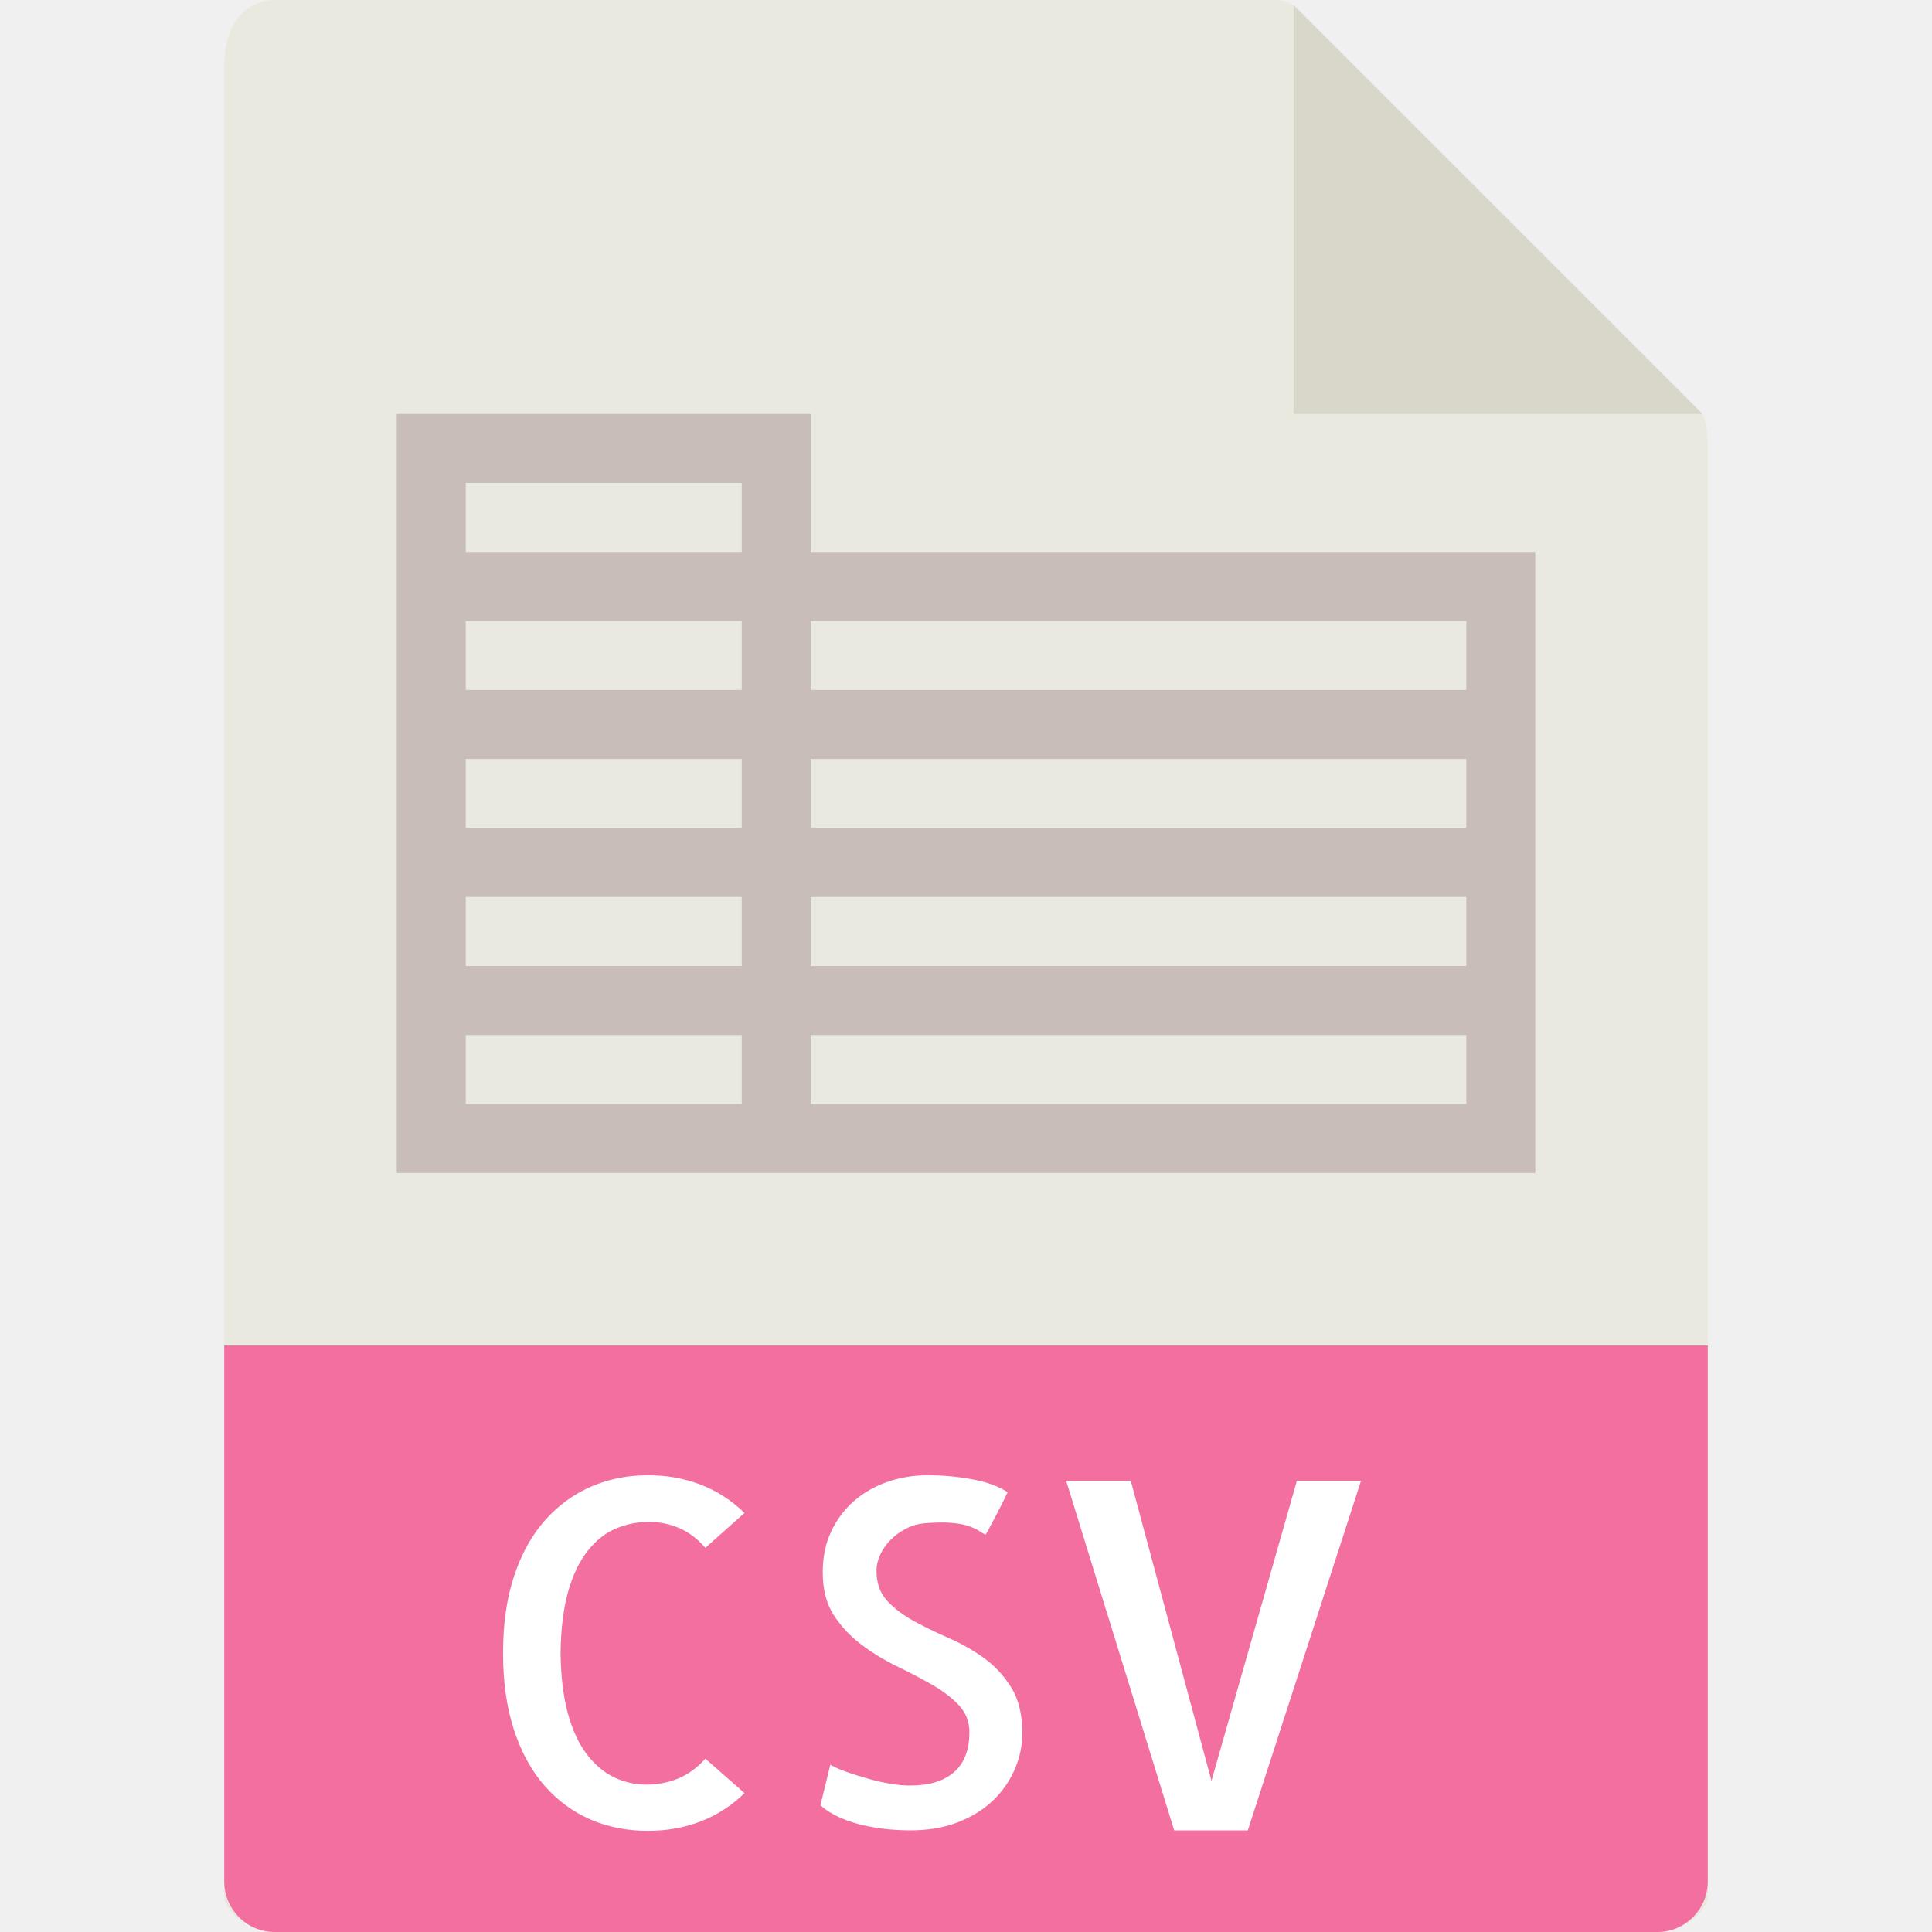
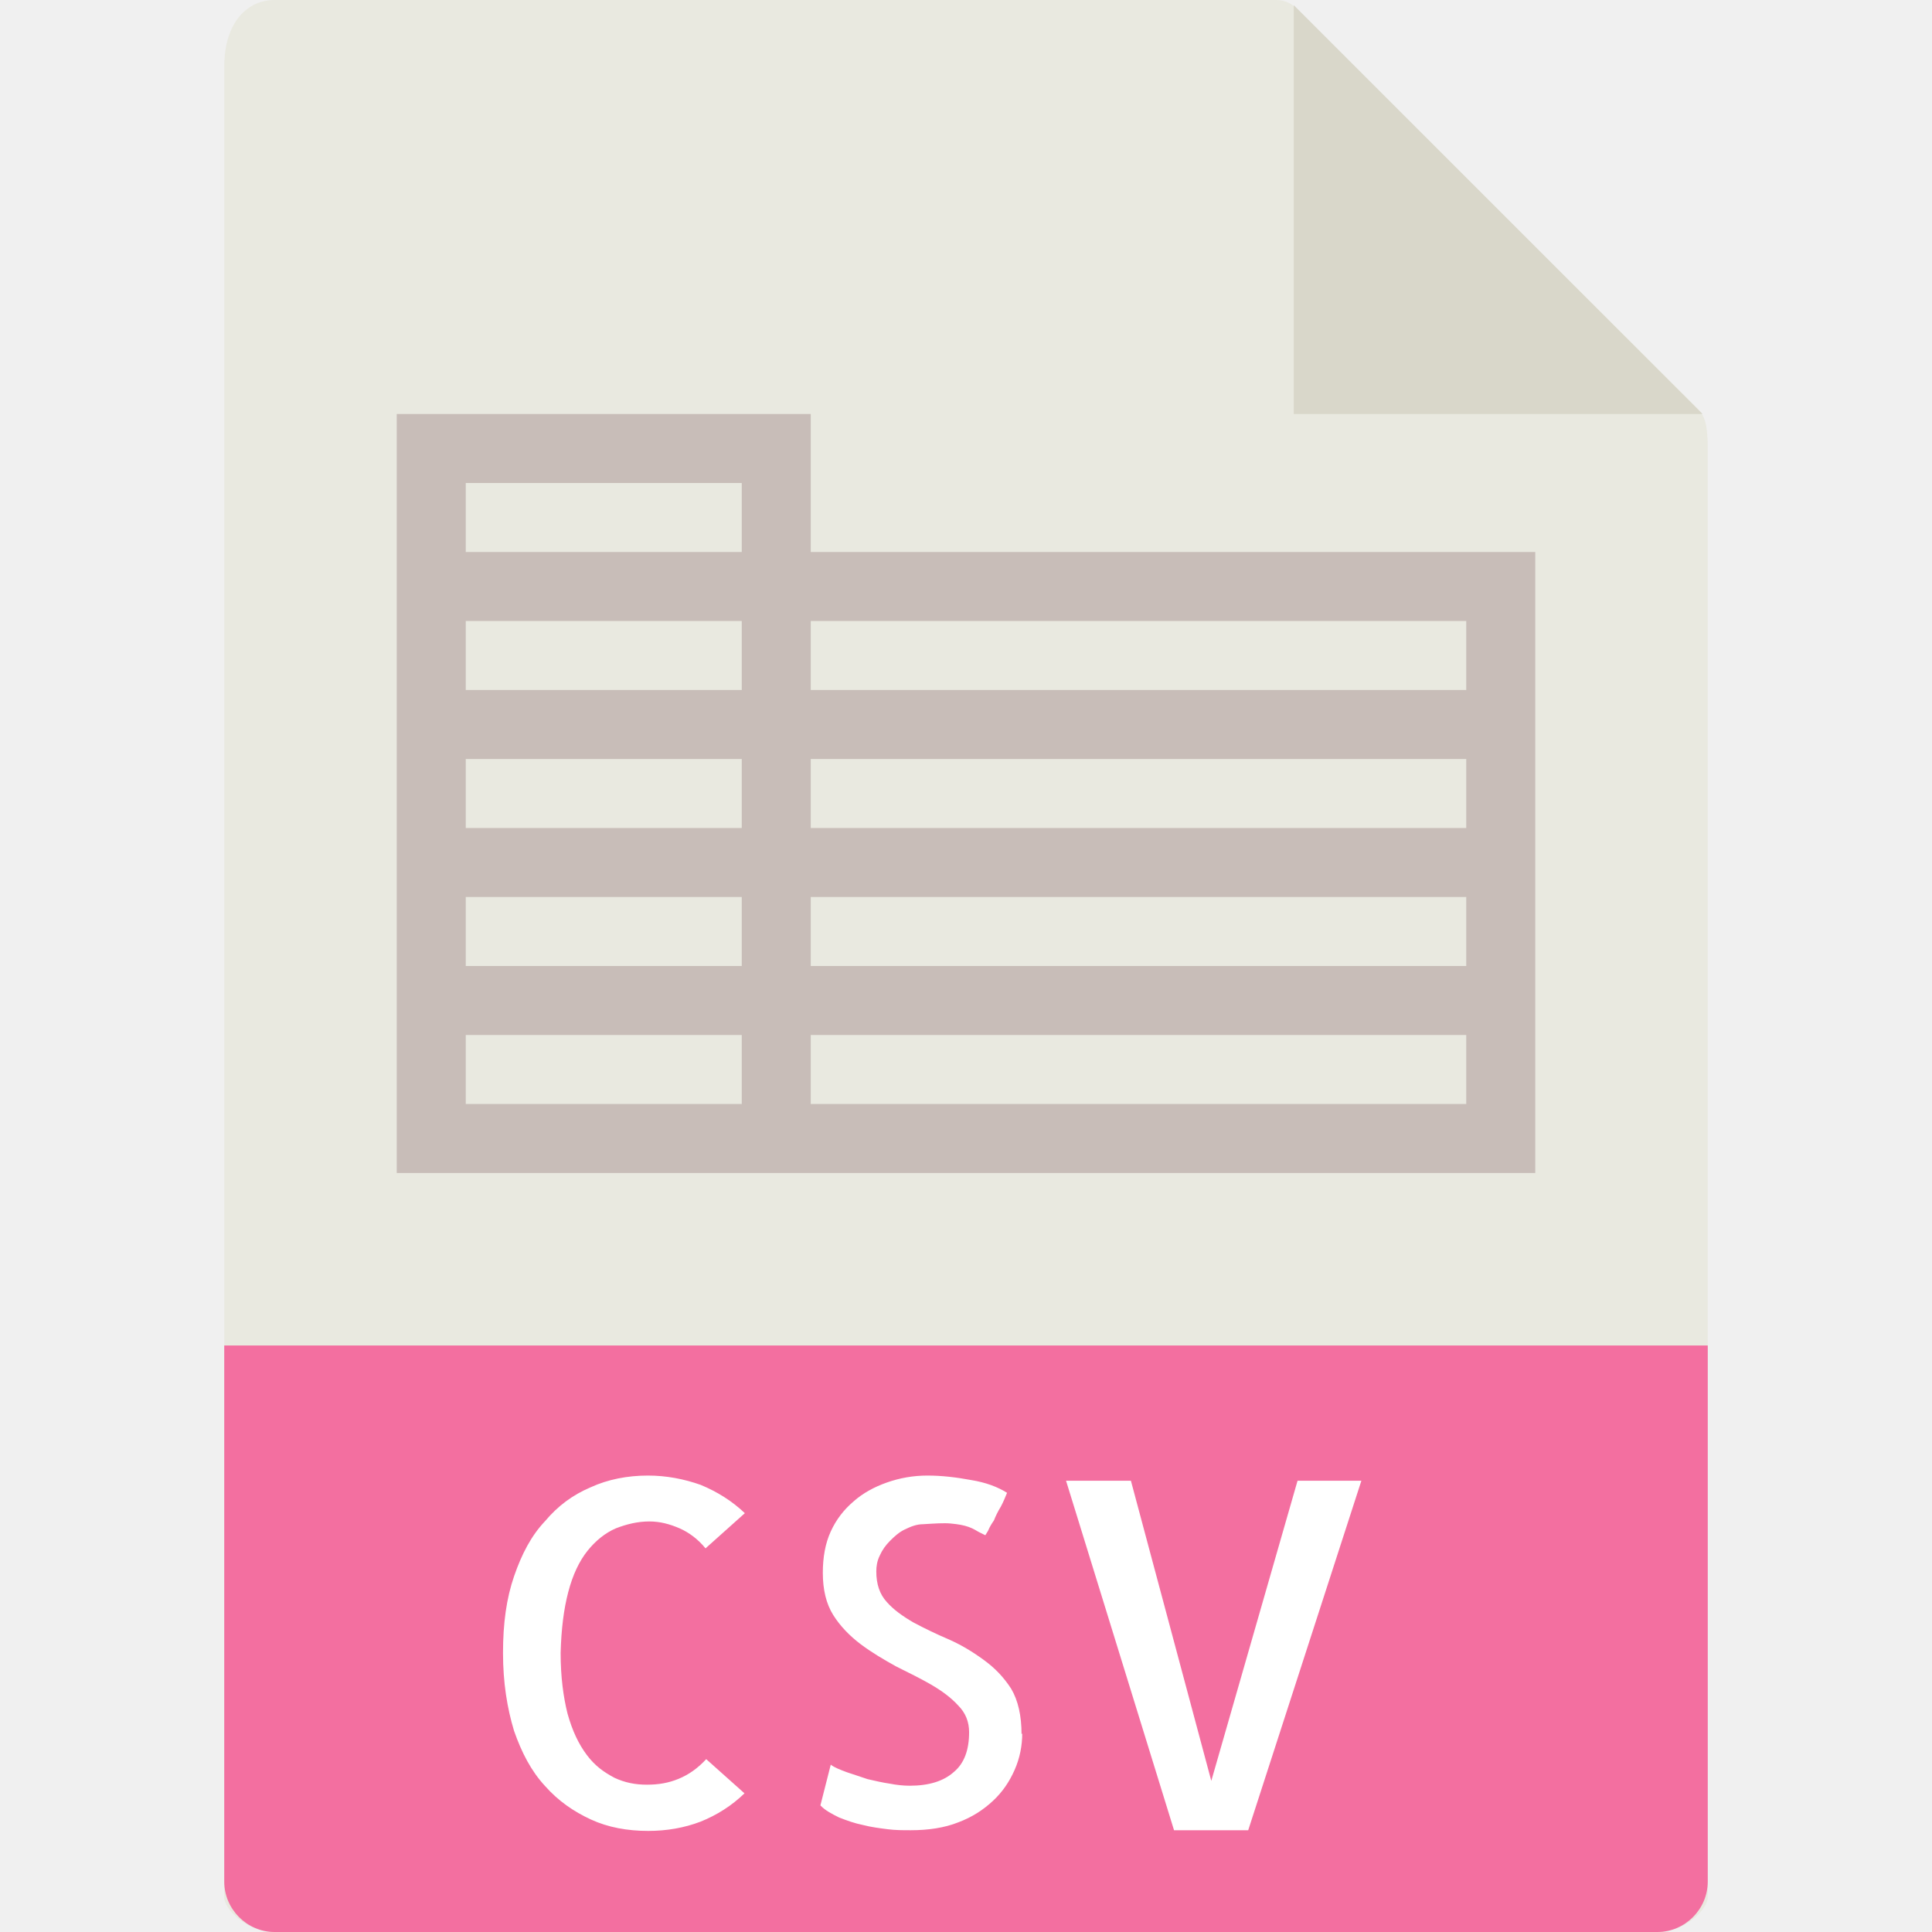
- <svg xmlns="http://www.w3.org/2000/svg" version="1.1" id="Capa_1" x="0px" y="0px" viewBox="0 0 56 56" style="enable-background:new 0 0 56 56;" xml:space="preserve">
-   <g>
-     <path style="fill:#E9E9E0;" d="M36.985,0H7.963C7.155,0,6.5,0.655,6.5,1.926V55c0,0.345,0.655,1,1.463,1h40.074   c0.808,0,1.463-0.655,1.463-1V12.978c0-0.696-0.093-0.92-0.257-1.085L37.607,0.257C37.442,0.093,37.218,0,36.985,0z" />
-     <polygon style="fill:#D9D7CA;" points="37.5,0.151 37.5,12 49.349,12  " />
-     <path style="fill:#F36FA0;" d="M48.037,56H7.963C7.155,56,6.5,55.345,6.5,54.537V39h43v15.537C49.5,55.345,48.845,56,48.037,56z" />
-     <g>
-       <path style="fill:#FFFFFF;" d="M21.58,51.975c-0.374,0.364-0.798,0.638-1.271,0.82c-0.474,0.183-0.984,0.273-1.531,0.273    c-0.602,0-1.155-0.109-1.661-0.328s-0.948-0.542-1.326-0.971c-0.378-0.429-0.675-0.966-0.889-1.613    c-0.214-0.647-0.321-1.395-0.321-2.242s0.107-1.593,0.321-2.235c0.214-0.643,0.51-1.178,0.889-1.606    c0.378-0.429,0.822-0.754,1.333-0.978c0.51-0.224,1.062-0.335,1.654-0.335c0.547,0,1.057,0.091,1.531,0.273    c0.474,0.183,0.897,0.456,1.271,0.82l-1.135,1.012c-0.228-0.265-0.481-0.456-0.759-0.574c-0.278-0.118-0.567-0.178-0.868-0.178    c-0.337,0-0.659,0.063-0.964,0.191c-0.306,0.128-0.579,0.344-0.82,0.649c-0.242,0.306-0.431,0.699-0.567,1.183    s-0.21,1.075-0.219,1.777c0.009,0.684,0.08,1.267,0.212,1.75c0.132,0.483,0.314,0.877,0.547,1.183s0.497,0.528,0.793,0.67    c0.296,0.142,0.608,0.212,0.937,0.212s0.636-0.06,0.923-0.178s0.549-0.31,0.786-0.574L21.58,51.975z" />
-       <path style="fill:#FFFFFF;" d="M29.633,50.238c0,0.364-0.075,0.718-0.226,1.06s-0.362,0.643-0.636,0.902s-0.611,0.467-1.012,0.622    c-0.401,0.155-0.857,0.232-1.367,0.232c-0.219,0-0.444-0.012-0.677-0.034s-0.467-0.062-0.704-0.116    c-0.237-0.055-0.463-0.13-0.677-0.226c-0.214-0.096-0.399-0.212-0.554-0.349l0.287-1.176c0.127,0.073,0.289,0.144,0.485,0.212    c0.196,0.068,0.398,0.132,0.608,0.191c0.209,0.06,0.419,0.107,0.629,0.144c0.209,0.036,0.405,0.055,0.588,0.055    c0.556,0,0.982-0.13,1.278-0.39c0.296-0.26,0.444-0.645,0.444-1.155c0-0.31-0.105-0.574-0.314-0.793    c-0.21-0.219-0.472-0.417-0.786-0.595s-0.654-0.355-1.019-0.533c-0.365-0.178-0.707-0.388-1.025-0.629    c-0.319-0.241-0.583-0.526-0.793-0.854c-0.21-0.328-0.314-0.738-0.314-1.23c0-0.446,0.082-0.843,0.246-1.189    s0.385-0.641,0.663-0.882c0.278-0.241,0.602-0.426,0.971-0.554s0.759-0.191,1.169-0.191c0.419,0,0.843,0.039,1.271,0.116    c0.428,0.077,0.774,0.203,1.039,0.376c-0.055,0.118-0.119,0.248-0.191,0.39c-0.073,0.142-0.142,0.273-0.205,0.396    c-0.064,0.123-0.119,0.226-0.164,0.308c-0.046,0.082-0.073,0.128-0.082,0.137c-0.055-0.027-0.116-0.063-0.185-0.109    s-0.167-0.091-0.294-0.137c-0.128-0.046-0.296-0.077-0.506-0.096c-0.21-0.019-0.479-0.014-0.807,0.014    c-0.183,0.019-0.355,0.07-0.52,0.157s-0.31,0.193-0.438,0.321c-0.128,0.128-0.228,0.271-0.301,0.431    c-0.073,0.159-0.109,0.313-0.109,0.458c0,0.364,0.104,0.658,0.314,0.882c0.209,0.224,0.469,0.419,0.779,0.588    c0.31,0.169,0.647,0.333,1.012,0.492c0.364,0.159,0.704,0.354,1.019,0.581s0.576,0.513,0.786,0.854    C29.528,49.261,29.633,49.7,29.633,50.238z" />
-       <path style="fill:#FFFFFF;" d="M34.035,53.055l-3.131-10.131h1.873l2.338,8.695l2.475-8.695h1.859l-3.281,10.131H34.035z" />
-     </g>
-     <path style="fill:#C8BDB8;" d="M23.5,16v-4h-12v4v2v2v2v2v2v2v2v4h10h2h21v-4v-2v-2v-2v-2v-2v-4H23.5z M13.5,14h8v2h-8V14z    M13.5,18h8v2h-8V18z M13.5,22h8v2h-8V22z M13.5,26h8v2h-8V26z M21.5,32h-8v-2h8V32z M42.5,32h-19v-2h19V32z M42.5,28h-19v-2h19V28   z M42.5,24h-19v-2h19V24z M23.5,20v-2h19v2H23.5z" />
+ <svg xmlns="http://www.w3.org/2000/svg" viewBox="0 0 56 56">
+   <path d="M36.98 0H7.96C7.16 0 6.5.66 6.5 1.93V55c0 .34.66 1 1.46 1h40.08c.8 0 1.46-.66 1.46-1V12.98c0-.7-.1-.92-.26-1.1L37.6.27C37.45.1 37.23 0 37 0z" fill="#E9E9E0" />
+   <path fill="#D9D7CA" d="M37.5.15V12h11.85" />
+   <path d="M48.04 56H7.96c-.8 0-1.46-.66-1.46-1.46V39h43v15.54c0 .8-.66 1.46-1.46 1.46z" fill="#F36FA0" />
+   <g fill="#FFF">
+     <path d="M21.58 51.98c-.37.36-.8.63-1.27.82-.47.18-.98.27-1.52.27-.6 0-1.16-.1-1.66-.33s-.95-.54-1.33-.97c-.4-.43-.68-.97-.9-1.6-.2-.66-.32-1.4-.32-2.26s.1-1.58.32-2.22c.22-.64.5-1.18.9-1.6.37-.44.8-.76 1.32-.98.5-.23 1.07-.34 1.66-.34.54 0 1.05.1 1.53.27.48.2.9.46 1.28.82l-1.14 1.02c-.22-.27-.48-.46-.75-.58-.3-.13-.58-.2-.88-.2-.34 0-.66.08-.97.2-.3.13-.58.35-.82.65-.24.3-.43.7-.56 1.2s-.2 1.06-.22 1.76c0 .7.08 1.28.2 1.76.14.5.32.88.56 1.2s.5.5.8.66c.3.14.6.2.94.2s.63-.05.92-.17.55-.3.8-.57l1.12 1zM29.63 50.24c0 .36-.07.72-.22 1.06s-.35.64-.63.9-.6.47-1 .62c-.4.16-.87.23-1.38.23-.23 0-.45 0-.68-.03s-.47-.06-.7-.12c-.25-.05-.47-.13-.7-.22-.2-.1-.4-.2-.54-.35l.3-1.18c.1.08.28.15.47.22l.6.2c.22.05.43.1.64.13.2.04.4.06.58.06.55 0 .98-.13 1.28-.4.3-.25.44-.64.44-1.15 0-.3-.1-.56-.32-.78-.2-.22-.47-.42-.78-.6s-.66-.35-1.02-.53c-.36-.2-.7-.4-1.02-.64-.32-.24-.6-.53-.8-.85-.2-.32-.3-.73-.3-1.22 0-.45.07-.85.23-1.2s.38-.63.66-.87c.27-.24.6-.42.97-.55s.76-.2 1.17-.2c.42 0 .84.05 1.27.13.43.07.77.2 1.04.37-.05.12-.1.25-.18.4-.08.13-.15.27-.2.4-.07.1-.13.2-.17.3l-.08.13-.2-.1s-.16-.1-.28-.14c-.14-.05-.3-.08-.52-.1-.2-.02-.48 0-.8.02-.2 0-.36.07-.53.15s-.3.2-.43.33-.23.27-.3.43c-.08.16-.1.32-.1.46 0 .37.1.66.3.88.2.23.47.42.78.6.3.16.65.33 1 .48.37.16.7.36 1.03.6s.58.5.8.84c.2.34.3.78.3 1.32zM34.03 53.05L30.9 42.92h1.88l2.33 8.7 2.5-8.7h1.85l-3.28 10.13h-2.14z" />
  </g>
-   <g>
- </g>
-   <g>
- </g>
-   <g>
- </g>
-   <g>
- </g>
-   <g>
- </g>
-   <g>
- </g>
-   <g>
- </g>
-   <g>
- </g>
-   <g>
- </g>
-   <g>
- </g>
-   <g>
- </g>
-   <g>
- </g>
-   <g>
- </g>
-   <g>
- </g>
-   <g>
- </g>
+   <path d="M23.5 16v-4h-12v22h33V16h-21zm-10-2h8v2h-8v-2zm0 4h8v2h-8v-2zm0 4h8v2h-8v-2zm0 4h8v2h-8v-2zm8 6h-8v-2h8v2zm21 0h-19v-2h19v2zm0-4h-19v-2h19v2zm0-4h-19v-2h19v2zm-19-4v-2h19v2h-19z" fill="#C8BDB8" />
</svg>
